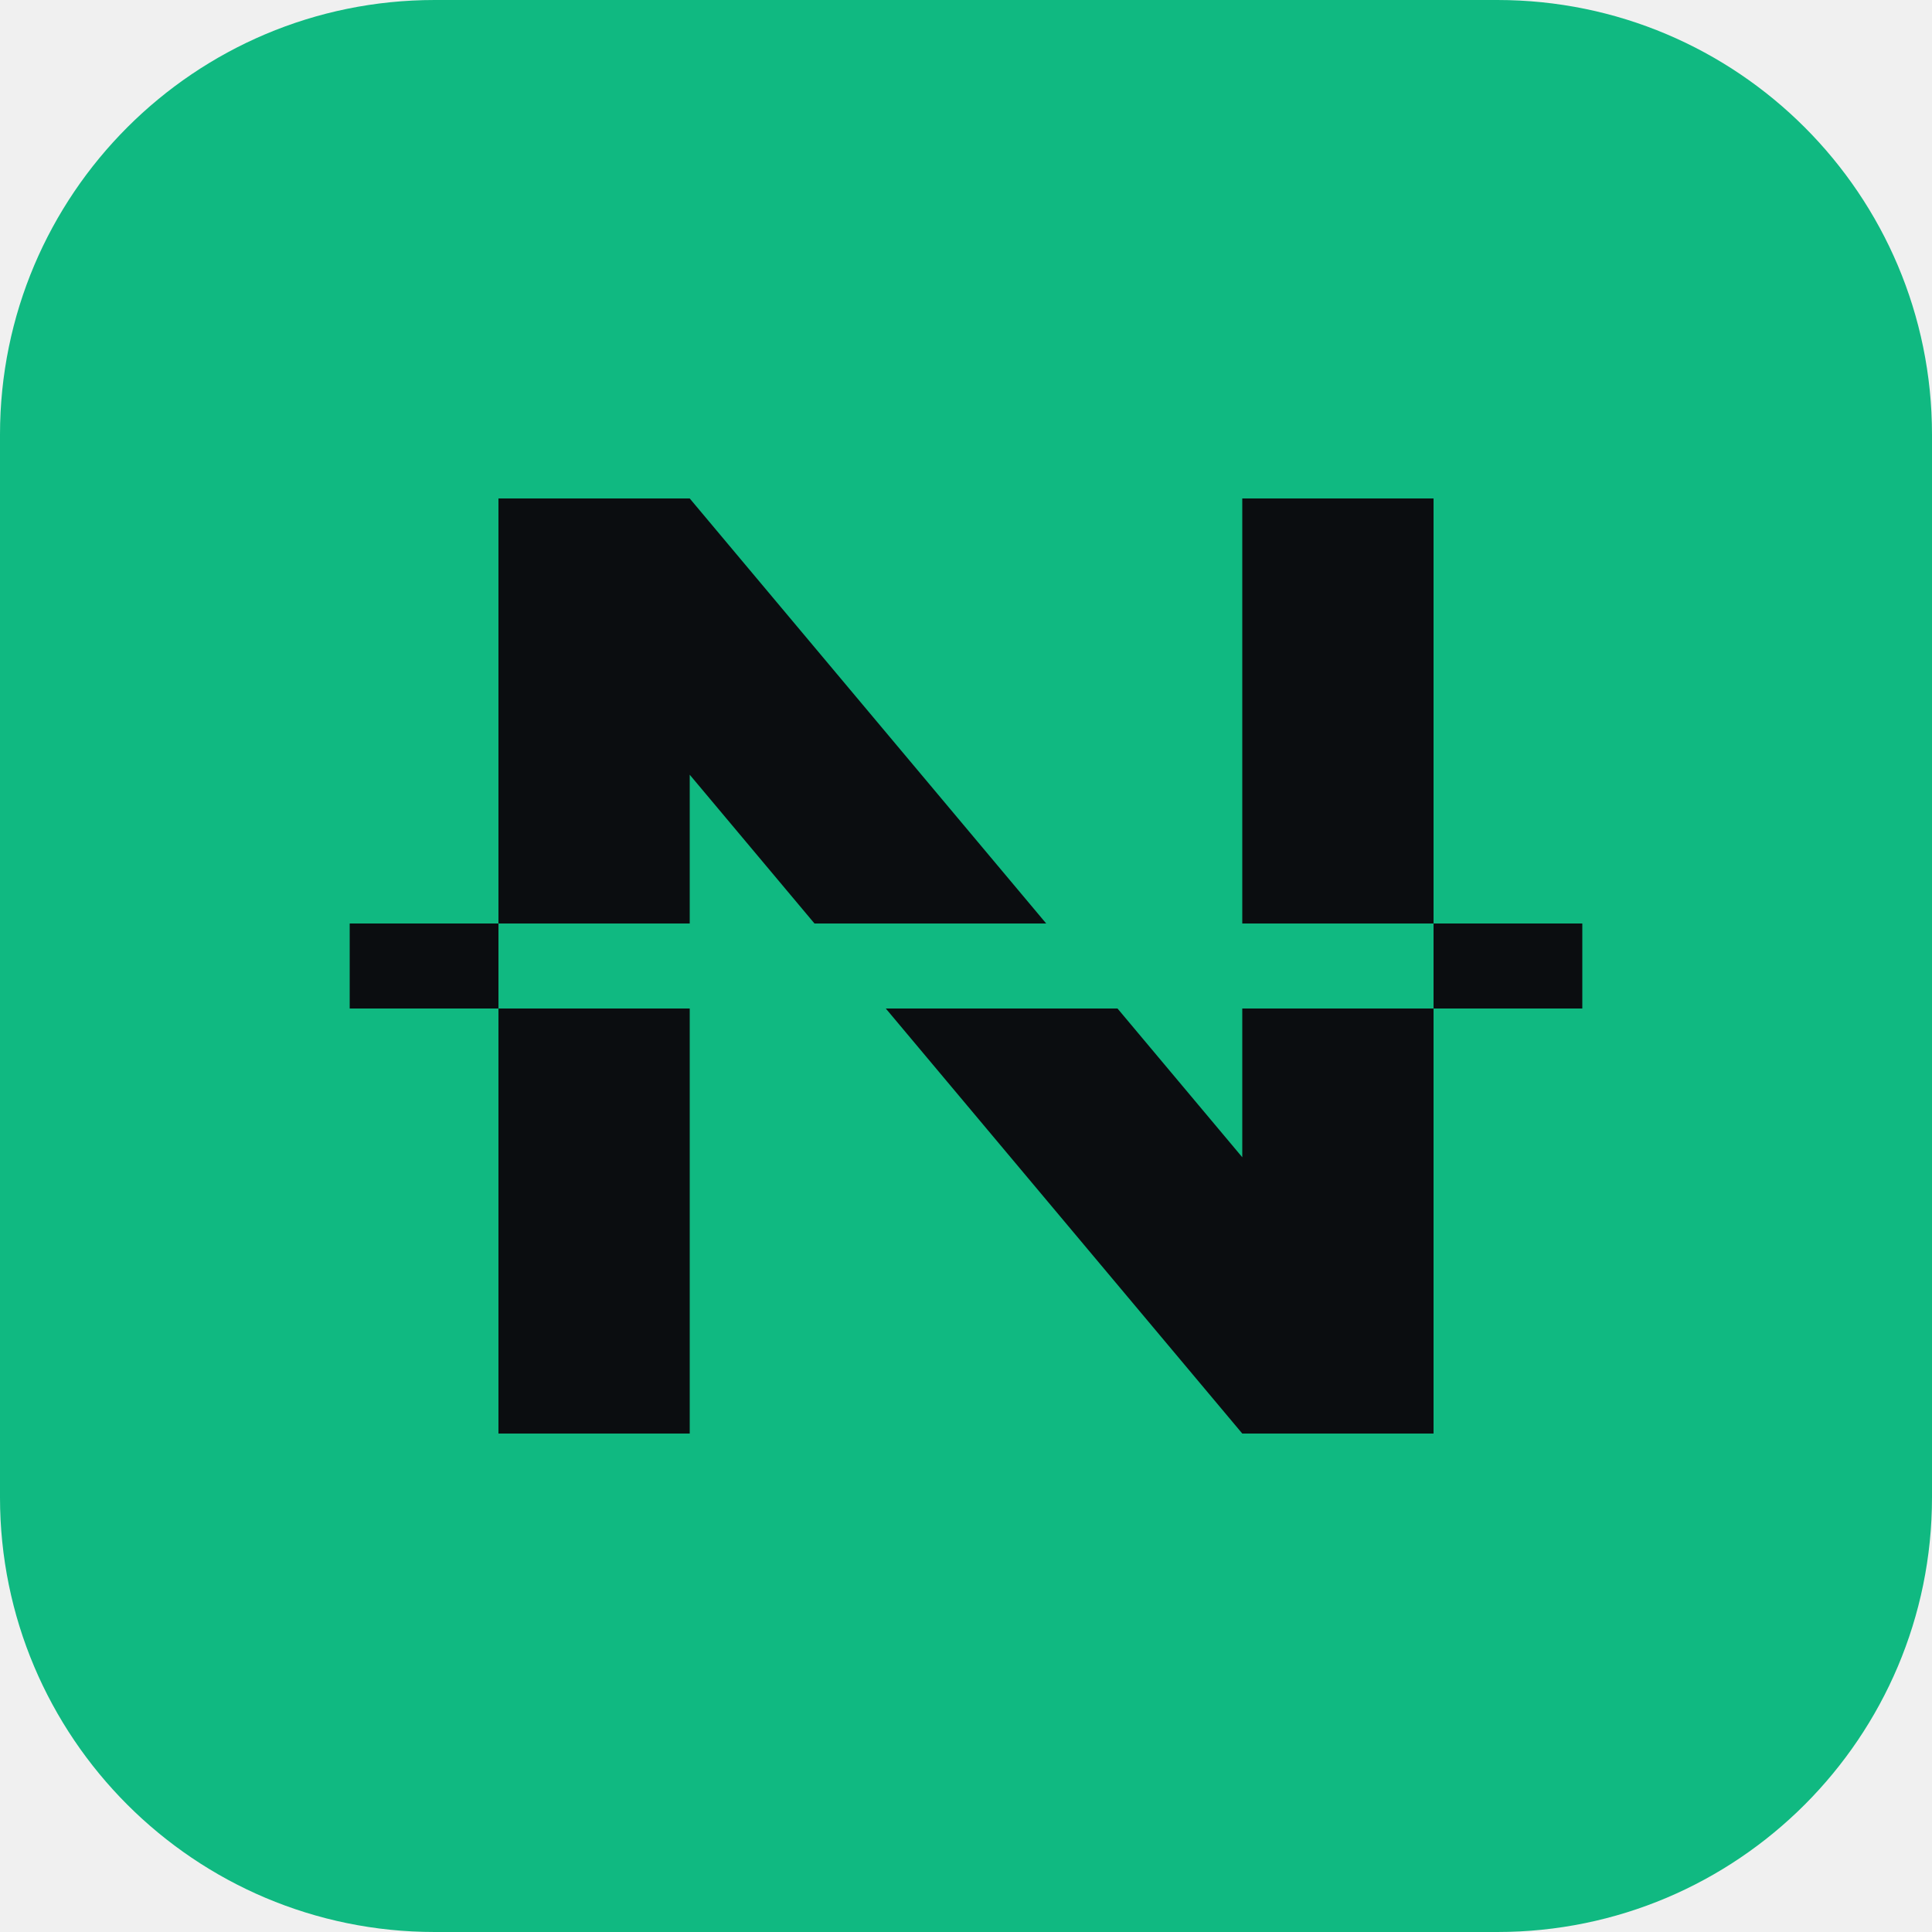
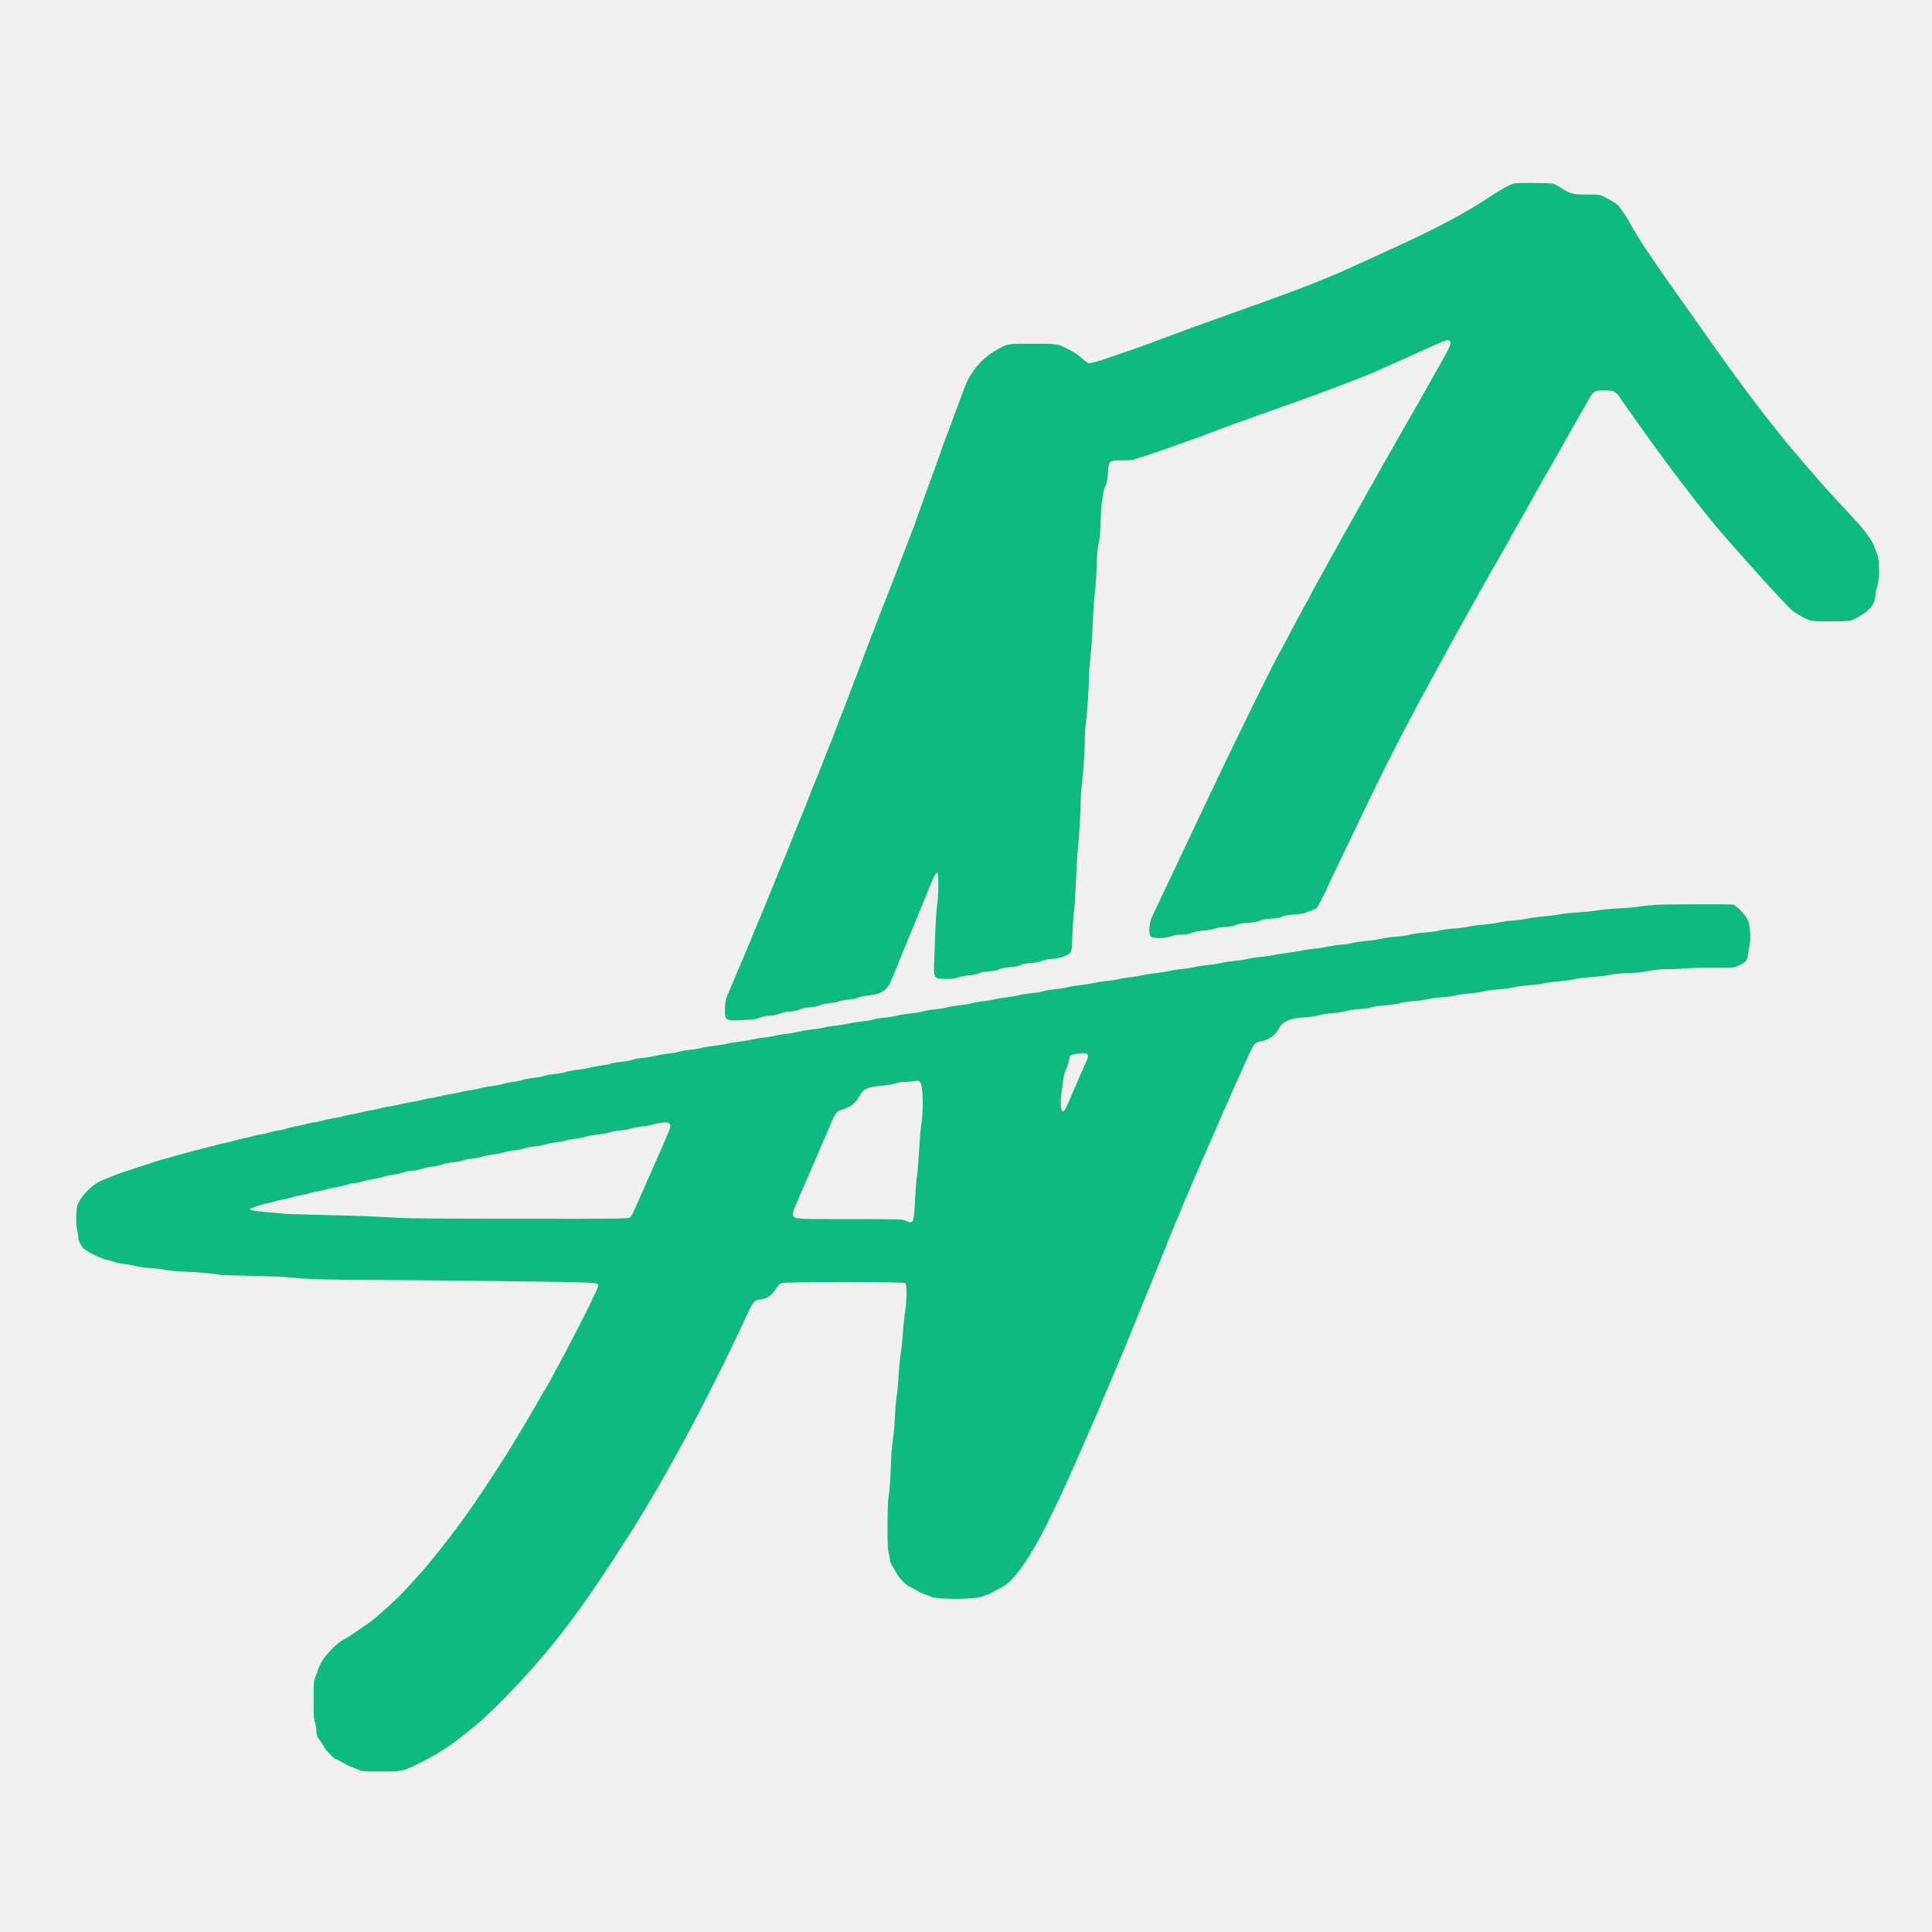
- <svg xmlns="http://www.w3.org/2000/svg" viewBox="0 0 120 120" width="120" height="120" role="img" aria-label="NoVo trader">
-   <mask id="ch-trader">
-     <rect width="120" height="120" fill="#fff" />
-     <rect y="56" width="120" height="8" fill="#000" />
-   </mask>
-   <rect width="120" height="120" rx="27" fill="#10B981" />
-   <g transform="translate(60,60) scale(.66) translate(-60,-60)">
-     <path d="M16,104 L16,16 L34,16 L86,78 L86,16 L104,16 L104,104 L86,104 L34,42 L34,104 Z" fill="#0B0D10" mask="url(#ch-trader)" />
-     <rect x="2" y="56" width="14" height="8" fill="#0B0D10" />
-     <rect x="104" y="56" width="14" height="8" fill="#0B0D10" />
+ <svg xmlns="http://www.w3.org/2000/svg" viewBox="0 0 120 120" width="120" height="120">
+   <g transform="translate(60,60) scale(1.0) translate(-60,-60)">
+     <g transform="scale(0.043) translate(0,2820) scale(0.1,-0.1)" fill="#10B981">
+       <path d="M21854 25546 c-57 -18 -228 -115 -369 -210 -284 -189 -686 -408 -1115 -606 -69 -32 -215 -99 -325 -150 -319 -148 -645 -296 -712 -324 -255 -107 -546 -223 -718 -285 -60 -22 -166 -60 -235 -86 -69 -26 -143 -52 -165 -60 -22 -7 -83 -29 -135 -48 -52 -19 -241 -87 -420 -151 -179 -63 -399 -143 -490 -176 -91 -34 -194 -72 -230 -85 -36 -13 -108 -40 -160 -60 -52 -20 -124 -47 -160 -60 -225 -81 -279 -101 -410 -144 -80 -27 -163 -56 -185 -64 -137 -50 -276 -89 -301 -83 -15 4 -61 38 -103 76 -58 51 -109 85 -211 136 -135 69 -135 69 -490 69 -355 0 -355 0 -480 -64 -248 -127 -434 -343 -523 -611 -14 -41 -40 -111 -57 -155 -34 -85 -73 -189 -119 -320 -16 -44 -43 -116 -61 -160 -17 -44 -40 -105 -51 -135 -37 -110 -97 -278 -138 -390 -23 -63 -55 -151 -71 -195 -15 -44 -47 -132 -71 -195 -52 -141 -116 -320 -135 -380 -8 -25 -34 -94 -59 -155 -24 -60 -65 -166 -91 -235 -26 -69 -60 -159 -76 -200 -17 -41 -41 -104 -55 -140 -13 -36 -46 -121 -73 -190 -86 -217 -200 -511 -247 -635 -25 -66 -70 -182 -99 -257 -30 -76 -54 -140 -54 -144 0 -3 -29 -78 -64 -167 -35 -89 -76 -196 -91 -237 -29 -81 -85 -227 -188 -490 -36 -91 -68 -176 -72 -190 -4 -14 -30 -79 -57 -145 -28 -66 -70 -172 -94 -235 -23 -63 -73 -187 -109 -275 -37 -88 -77 -189 -90 -225 -13 -36 -51 -132 -85 -215 -34 -82 -75 -181 -90 -220 -15 -38 -53 -133 -85 -210 -31 -77 -72 -178 -90 -225 -18 -47 -49 -122 -69 -167 -20 -45 -36 -84 -36 -87 0 -3 -34 -88 -76 -188 -42 -101 -87 -210 -99 -243 -13 -33 -40 -98 -60 -145 -20 -47 -66 -157 -102 -245 -35 -88 -77 -189 -93 -225 -16 -36 -41 -96 -56 -135 -15 -38 -44 -106 -64 -150 -21 -44 -41 -91 -45 -105 -4 -14 -44 -108 -88 -210 -80 -185 -80 -185 -84 -300 -6 -186 -1 -189 275 -174 150 9 185 14 227 33 35 16 79 25 145 30 65 5 111 15 145 30 34 16 80 25 145 30 65 5 111 15 145 30 33 15 82 26 145 31 60 5 113 16 145 30 30 13 85 24 140 29 49 5 108 16 130 25 22 10 84 22 138 26 62 6 115 17 145 31 30 13 81 24 143 29 177 14 276 77 327 205 11 28 36 88 57 135 20 47 45 108 55 135 10 28 37 93 58 145 22 52 60 145 85 206 25 62 65 156 87 210 45 107 168 408 232 567 49 125 85 184 101 168 18 -18 14 -311 -7 -468 -15 -121 -23 -262 -42 -800 -10 -259 -7 -263 177 -263 87 0 121 4 167 21 32 12 99 25 152 29 63 5 112 15 145 30 35 16 80 24 150 29 71 5 114 14 150 30 36 17 80 25 155 31 75 6 120 14 155 31 35 16 79 24 150 29 67 5 118 14 155 29 34 14 92 26 155 31 73 6 119 17 169 38 109 45 108 41 117 309 4 125 15 280 23 343 9 63 20 246 26 405 6 160 19 385 30 500 23 236 40 529 40 683 0 56 9 176 19 265 22 179 41 482 41 652 0 61 7 157 15 215 18 126 45 524 45 670 0 58 7 155 15 215 16 124 32 358 45 675 5 118 16 260 25 315 9 55 20 219 25 365 7 211 13 283 30 355 16 71 23 141 29 325 4 130 10 240 13 245 3 6 11 53 17 105 8 61 21 115 37 150 21 43 28 81 36 179 15 195 11 191 214 191 112 0 144 4 192 21 31 12 79 28 107 35 27 8 79 25 115 38 36 13 88 31 115 40 57 18 181 61 305 106 47 17 117 42 155 55 39 13 93 33 120 44 28 11 131 50 230 86 99 36 191 71 205 77 14 5 86 32 160 58 74 26 245 87 380 135 135 48 277 98 315 112 39 13 131 46 205 74 74 28 173 64 220 80 87 31 98 36 255 96 50 19 113 42 140 52 28 10 73 28 100 39 28 11 93 37 145 57 52 20 120 47 150 60 159 70 479 213 749 336 302 138 336 150 359 127 32 -32 16 -71 -129 -328 -36 -63 -121 -214 -189 -335 -67 -121 -153 -272 -190 -335 -37 -63 -79 -135 -93 -160 -13 -25 -107 -189 -207 -365 -101 -176 -245 -430 -320 -565 -76 -135 -188 -335 -250 -445 -62 -110 -171 -306 -243 -435 -71 -129 -162 -293 -202 -365 -115 -205 -185 -335 -185 -341 0 -3 -29 -56 -64 -117 -59 -104 -182 -335 -314 -587 -30 -58 -58 -109 -62 -115 -44 -58 -663 -1318 -1014 -2063 -43 -90 -109 -230 -148 -310 -39 -81 -78 -165 -88 -187 -10 -22 -88 -188 -175 -370 -189 -397 -201 -424 -303 -640 -44 -93 -97 -206 -118 -250 -46 -96 -57 -256 -21 -292 31 -32 188 -31 288 1 59 19 102 26 159 26 61 0 95 6 147 26 49 18 99 28 178 34 67 5 126 15 150 26 25 11 81 20 150 25 78 5 126 13 165 30 40 16 86 24 170 29 87 6 127 13 165 30 37 17 79 24 165 30 86 6 128 13 165 30 38 17 79 24 170 30 83 5 136 14 170 28 28 11 71 27 96 36 26 9 53 24 62 34 14 15 147 275 147 286 0 3 33 74 74 158 40 84 102 212 136 283 327 688 453 947 628 1300 113 226 244 482 292 570 48 88 124 231 169 319 45 87 92 174 105 195 12 20 67 119 121 221 54 102 117 219 140 260 23 41 129 233 235 425 204 370 502 900 605 1075 34 58 113 197 175 310 62 113 123 221 136 242 13 20 72 126 132 235 60 109 167 299 239 423 190 329 260 453 321 565 30 55 97 172 147 260 51 88 112 193 135 233 58 102 77 112 213 112 136 0 161 -10 218 -93 23 -34 68 -98 99 -142 32 -44 119 -168 195 -275 430 -608 937 -1268 1240 -1614 353 -404 856 -957 942 -1036 37 -34 103 -78 174 -115 114 -60 114 -60 399 -60 285 0 285 0 389 55 172 91 261 200 261 321 0 27 11 83 25 125 37 113 37 374 1 467 -14 34 -32 84 -42 111 -29 87 -144 244 -306 416 -373 398 -484 523 -923 1040 -38 46 -105 128 -148 184 -44 55 -98 124 -121 151 -23 28 -69 86 -102 130 -33 44 -107 141 -164 215 -119 155 -404 547 -579 795 -42 61 -109 155 -147 210 -39 55 -101 143 -138 195 -36 52 -114 160 -171 240 -58 80 -136 190 -174 245 -333 479 -436 636 -546 835 -31 58 -70 121 -85 140 -14 19 -43 60 -63 90 -37 57 -71 81 -236 167 -63 33 -63 33 -250 33 -206 0 -229 6 -381 101 -104 65 -93 63 -380 66 -197 2 -275 -1 -306 -11z M23915 15130 c-71 -4 -173 -15 -225 -24 -52 -9 -185 -21 -295 -26 -110 -5 -254 -19 -320 -30 -66 -11 -196 -25 -290 -30 -93 -5 -197 -16 -230 -24 -33 -8 -116 -20 -185 -26 -159 -14 -258 -27 -340 -45 -36 -8 -112 -17 -170 -21 -58 -3 -143 -15 -190 -25 -47 -11 -157 -27 -245 -35 -88 -7 -185 -21 -215 -29 -30 -9 -118 -20 -195 -26 -77 -5 -176 -18 -220 -29 -44 -11 -141 -25 -215 -30 -74 -5 -171 -19 -214 -30 -44 -12 -136 -25 -205 -30 -69 -4 -163 -18 -209 -29 -46 -12 -141 -26 -210 -31 -70 -6 -160 -19 -201 -30 -41 -11 -117 -23 -170 -26 -53 -3 -143 -17 -201 -29 -58 -13 -145 -27 -195 -30 -49 -4 -128 -15 -173 -26 -46 -10 -143 -26 -215 -34 -73 -8 -157 -22 -187 -30 -30 -8 -108 -20 -174 -25 -65 -6 -156 -19 -203 -30 -46 -12 -135 -25 -196 -31 -61 -5 -149 -19 -196 -30 -46 -11 -132 -24 -190 -29 -58 -5 -144 -18 -191 -29 -47 -12 -123 -24 -170 -27 -47 -3 -132 -17 -190 -29 -58 -13 -143 -27 -190 -30 -47 -4 -132 -17 -190 -30 -58 -13 -139 -26 -180 -30 -41 -3 -112 -15 -158 -26 -46 -11 -130 -24 -187 -29 -57 -5 -142 -19 -190 -30 -48 -11 -133 -25 -189 -30 -56 -5 -138 -18 -182 -29 -43 -12 -128 -25 -189 -30 -60 -6 -128 -16 -150 -24 -52 -18 -89 -25 -215 -36 -58 -6 -125 -17 -149 -26 -24 -8 -103 -22 -175 -30 -72 -8 -153 -22 -181 -30 -27 -9 -95 -20 -150 -26 -55 -5 -132 -19 -172 -30 -39 -11 -120 -24 -180 -29 -59 -6 -139 -19 -178 -30 -38 -11 -119 -25 -180 -30 -60 -5 -141 -19 -180 -30 -38 -11 -119 -25 -180 -30 -60 -5 -144 -19 -185 -30 -41 -11 -124 -25 -185 -30 -60 -5 -130 -16 -155 -25 -25 -9 -92 -21 -150 -26 -58 -6 -154 -21 -215 -35 -60 -13 -146 -26 -190 -29 -44 -4 -115 -15 -158 -26 -43 -11 -124 -24 -180 -29 -56 -6 -137 -20 -180 -30 -42 -11 -119 -25 -170 -30 -52 -5 -131 -19 -178 -30 -46 -11 -117 -22 -159 -26 -41 -3 -120 -16 -175 -29 -55 -13 -147 -28 -205 -34 -58 -6 -127 -17 -155 -26 -27 -8 -108 -22 -180 -30 -71 -8 -152 -22 -180 -30 -27 -9 -97 -20 -155 -26 -58 -5 -136 -18 -175 -29 -38 -11 -114 -24 -168 -30 -54 -5 -132 -19 -174 -30 -42 -11 -122 -24 -178 -30 -56 -5 -114 -14 -130 -20 -45 -17 -110 -30 -208 -40 -51 -5 -112 -16 -135 -24 -24 -9 -93 -22 -155 -30 -62 -9 -134 -23 -162 -31 -27 -9 -95 -20 -149 -26 -55 -5 -136 -20 -180 -33 -45 -13 -120 -26 -167 -30 -47 -3 -112 -15 -145 -26 -32 -12 -104 -25 -159 -30 -55 -5 -126 -18 -159 -29 -32 -12 -88 -23 -125 -27 -36 -3 -104 -16 -151 -30 -47 -13 -125 -28 -173 -33 -48 -6 -120 -19 -160 -30 -40 -11 -108 -25 -153 -30 -44 -6 -113 -19 -152 -30 -39 -11 -97 -23 -129 -26 -32 -4 -100 -18 -152 -31 -51 -13 -106 -24 -121 -24 -15 0 -72 -11 -125 -25 -53 -14 -132 -30 -174 -36 -42 -5 -108 -19 -147 -30 -39 -10 -105 -23 -148 -29 -43 -5 -106 -18 -140 -29 -34 -10 -89 -22 -121 -26 -33 -4 -100 -17 -150 -30 -49 -13 -112 -27 -140 -30 -27 -4 -88 -17 -135 -30 -47 -13 -112 -26 -145 -30 -33 -4 -98 -18 -144 -31 -46 -13 -97 -24 -115 -25 -17 0 -62 -9 -101 -20 -38 -10 -115 -28 -170 -38 -55 -11 -119 -26 -141 -34 -23 -9 -76 -21 -119 -27 -42 -6 -101 -20 -130 -30 -29 -10 -80 -22 -112 -25 -32 -4 -92 -18 -133 -30 -41 -13 -97 -26 -125 -30 -27 -4 -76 -16 -109 -26 -32 -11 -91 -26 -130 -33 -39 -7 -105 -22 -146 -34 -41 -12 -102 -28 -135 -36 -78 -19 -176 -44 -245 -63 -30 -8 -82 -22 -115 -30 -33 -9 -94 -26 -135 -39 -41 -13 -97 -28 -125 -34 -27 -6 -72 -19 -100 -29 -27 -10 -104 -35 -170 -56 -66 -20 -149 -47 -185 -60 -36 -12 -87 -30 -115 -38 -76 -23 -281 -103 -364 -143 -106 -49 -247 -189 -299 -293 -36 -74 -37 -77 -40 -211 -3 -101 1 -153 12 -197 9 -34 16 -78 16 -99 0 -50 38 -130 81 -171 53 -49 293 -163 345 -163 8 0 47 -11 87 -25 39 -14 106 -28 147 -31 41 -4 116 -17 165 -30 58 -15 134 -26 215 -30 69 -3 163 -15 210 -25 60 -14 154 -22 325 -29 202 -9 366 -24 485 -46 14 -2 223 -8 465 -14 289 -6 481 -14 560 -24 167 -22 649 -36 1240 -35 275 0 1094 -8 1820 -17 1435 -18 1365 -15 1365 -73 0 -31 -268 -570 -473 -953 -214 -400 -259 -483 -267 -493 -4 -5 -69 -116 -143 -245 -74 -129 -171 -296 -217 -370 -45 -74 -105 -173 -133 -220 -27 -47 -75 -123 -105 -170 -30 -47 -80 -125 -111 -173 -329 -515 -601 -895 -937 -1307 -135 -166 -175 -212 -417 -474 -122 -132 -416 -395 -523 -469 -257 -176 -304 -207 -353 -232 -97 -48 -273 -231 -326 -338 -25 -49 -45 -95 -45 -102 0 -8 -14 -47 -30 -88 -30 -75 -30 -75 -30 -340 0 -237 2 -271 20 -327 11 -34 20 -86 20 -116 0 -65 11 -94 54 -147 18 -23 45 -65 59 -93 25 -49 146 -174 169 -174 6 0 47 -21 90 -46 43 -25 113 -60 156 -76 42 -17 93 -36 112 -44 26 -10 100 -13 293 -14 309 0 320 3 592 140 279 141 461 265 760 515 320 268 814 788 1159 1220 339 424 650 873 1138 1645 153 243 430 713 558 950 32 58 94 173 140 255 278 505 647 1237 885 1755 145 317 153 328 247 340 101 12 165 56 229 158 28 44 51 68 74 78 51 21 1762 21 1791 0 27 -21 25 -237 -5 -431 -11 -77 -25 -212 -30 -300 -6 -88 -19 -216 -30 -285 -11 -69 -25 -213 -31 -320 -6 -107 -17 -231 -25 -275 -9 -44 -20 -161 -25 -260 -12 -234 -18 -301 -36 -411 -8 -51 -19 -195 -24 -320 -12 -299 -19 -381 -36 -484 -17 -103 -20 -724 -4 -780 6 -19 15 -66 20 -104 6 -48 17 -81 39 -115 16 -25 46 -76 67 -114 39 -72 127 -161 181 -184 18 -7 65 -33 105 -57 40 -24 92 -49 115 -55 23 -7 66 -23 95 -36 90 -42 640 -38 738 5 38 17 74 30 82 30 7 0 49 21 93 46 44 25 101 56 126 69 152 78 392 420 629 896 164 328 314 654 540 1174 64 147 112 256 155 355 19 41 49 113 68 160 42 103 59 143 101 240 36 81 114 265 170 400 19 47 56 135 82 195 26 61 59 142 74 180 15 39 54 135 87 215 154 374 449 1100 488 1205 23 59 92 224 140 336 14 31 31 74 39 95 8 22 31 77 51 124 20 47 47 110 60 140 13 30 39 91 58 135 19 44 61 143 95 220 33 77 74 172 92 210 17 39 72 165 122 280 50 116 110 253 133 305 24 52 78 174 120 270 97 221 260 582 288 637 32 67 64 90 134 102 102 16 205 87 247 170 60 117 161 164 386 176 72 4 147 16 200 30 51 14 129 26 195 30 66 4 144 15 195 30 54 15 126 25 195 29 71 3 134 13 175 26 43 13 112 24 200 29 84 6 161 17 205 29 40 12 126 25 200 31 72 5 166 18 210 29 44 11 136 23 204 27 70 4 156 15 195 26 39 11 130 24 201 29 72 5 166 19 210 31 47 12 135 24 215 29 75 4 174 17 222 29 49 12 151 26 230 31 79 5 166 16 193 25 28 9 124 22 215 30 91 7 201 22 245 33 47 12 149 24 245 30 94 6 202 19 250 30 60 14 138 22 265 26 136 4 210 12 300 31 95 20 150 25 265 25 80 0 199 6 265 12 68 6 245 10 410 9 290 -3 290 -3 372 38 98 47 113 68 123 164 4 40 13 93 20 119 24 91 10 303 -25 373 -39 79 -166 209 -214 218 -44 9 -947 6 -1116 -3z m-8210 -2156 c21 -22 16 -44 -40 -164 -24 -52 -73 -165 -109 -250 -107 -255 -165 -382 -183 -402 -47 -52 -68 93 -39 264 8 51 20 133 25 182 8 64 19 107 41 153 24 49 49 140 50 180 1 37 223 68 255 37z m-2417 -402 c46 -46 55 -390 17 -637 -8 -55 -22 -219 -30 -365 -8 -146 -21 -308 -30 -360 -8 -52 -20 -189 -25 -305 -19 -379 -24 -390 -132 -340 -53 25 -53 25 -793 25 -748 0 -796 2 -831 37 -26 27 -13 73 89 303 52 118 126 289 165 380 39 91 96 224 127 295 32 72 68 155 80 185 147 351 150 355 245 383 109 32 194 98 241 188 58 111 107 135 317 155 91 8 168 21 202 33 31 12 83 21 120 22 36 0 90 4 120 9 88 12 99 11 118 -8z m-3634 -593 c36 -17 38 -46 10 -114 -15 -33 -37 -87 -51 -120 -25 -60 -86 -199 -188 -430 -30 -66 -97 -219 -150 -340 -137 -314 -146 -332 -173 -357 -24 -23 -24 -23 -1585 -22 -1074 0 -1621 4 -1751 12 -321 20 -632 32 -1131 43 -264 5 -514 14 -555 19 -41 6 -155 16 -252 24 -152 13 -218 25 -218 40 0 12 187 76 248 85 41 6 90 18 110 27 20 8 77 22 127 30 49 9 105 22 123 30 19 7 75 20 126 29 51 8 110 22 132 31 21 9 72 21 113 26 41 5 99 18 130 29 31 11 91 24 133 30 42 5 111 21 153 34 41 14 93 25 115 25 22 0 74 11 117 25 43 14 115 30 161 35 45 6 106 19 135 30 28 11 90 25 137 30 47 5 117 21 155 34 46 17 91 26 132 26 41 0 86 9 134 26 39 14 110 29 158 34 47 4 110 18 140 30 31 12 96 25 150 30 53 5 119 18 146 28 28 11 88 23 135 27 47 3 110 16 140 26 30 11 96 24 145 29 50 6 126 21 170 34 44 13 114 27 155 30 41 3 102 14 134 26 32 11 102 24 155 29 53 5 123 18 156 29 33 11 103 25 156 31 53 6 115 18 139 26 24 8 86 20 138 26 52 6 122 19 156 30 33 11 106 24 161 29 55 5 130 18 167 30 36 11 111 25 165 30 54 5 126 19 161 30 35 11 107 24 160 29 53 5 122 17 152 27 48 14 124 28 182 33 9 0 28 -4 42 -10z" />
+     </g>
  </g>
</svg>
